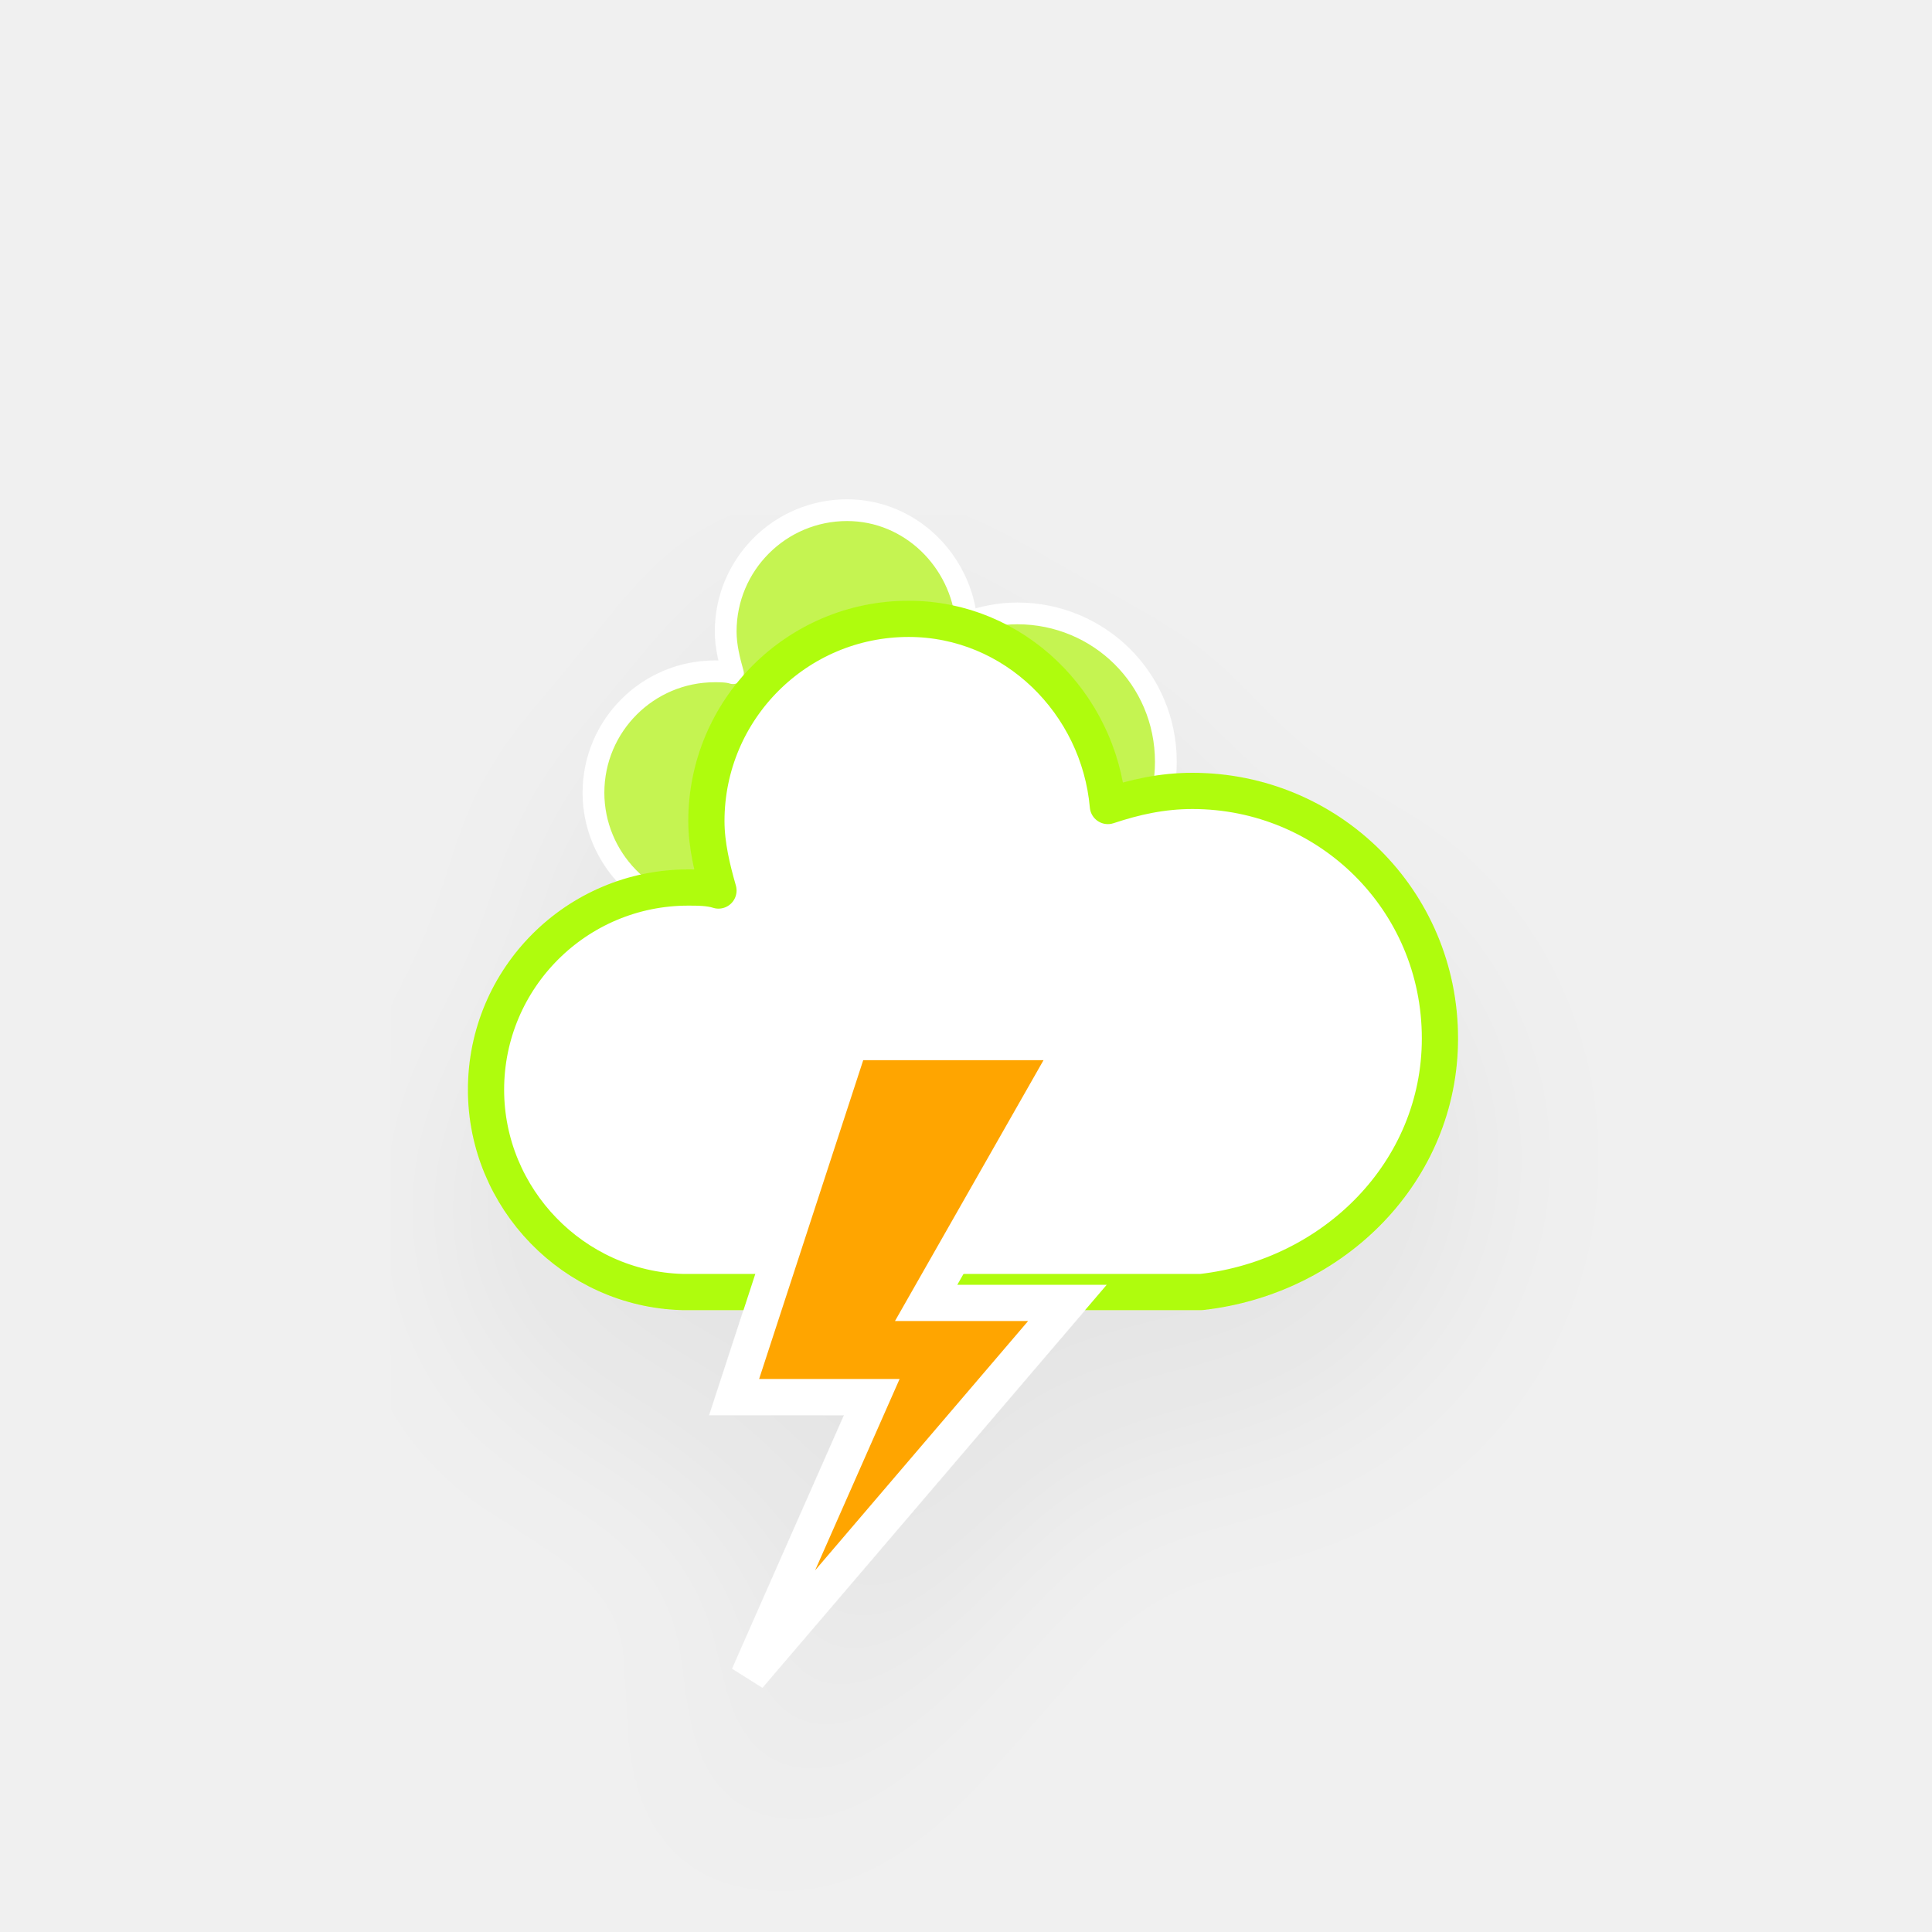
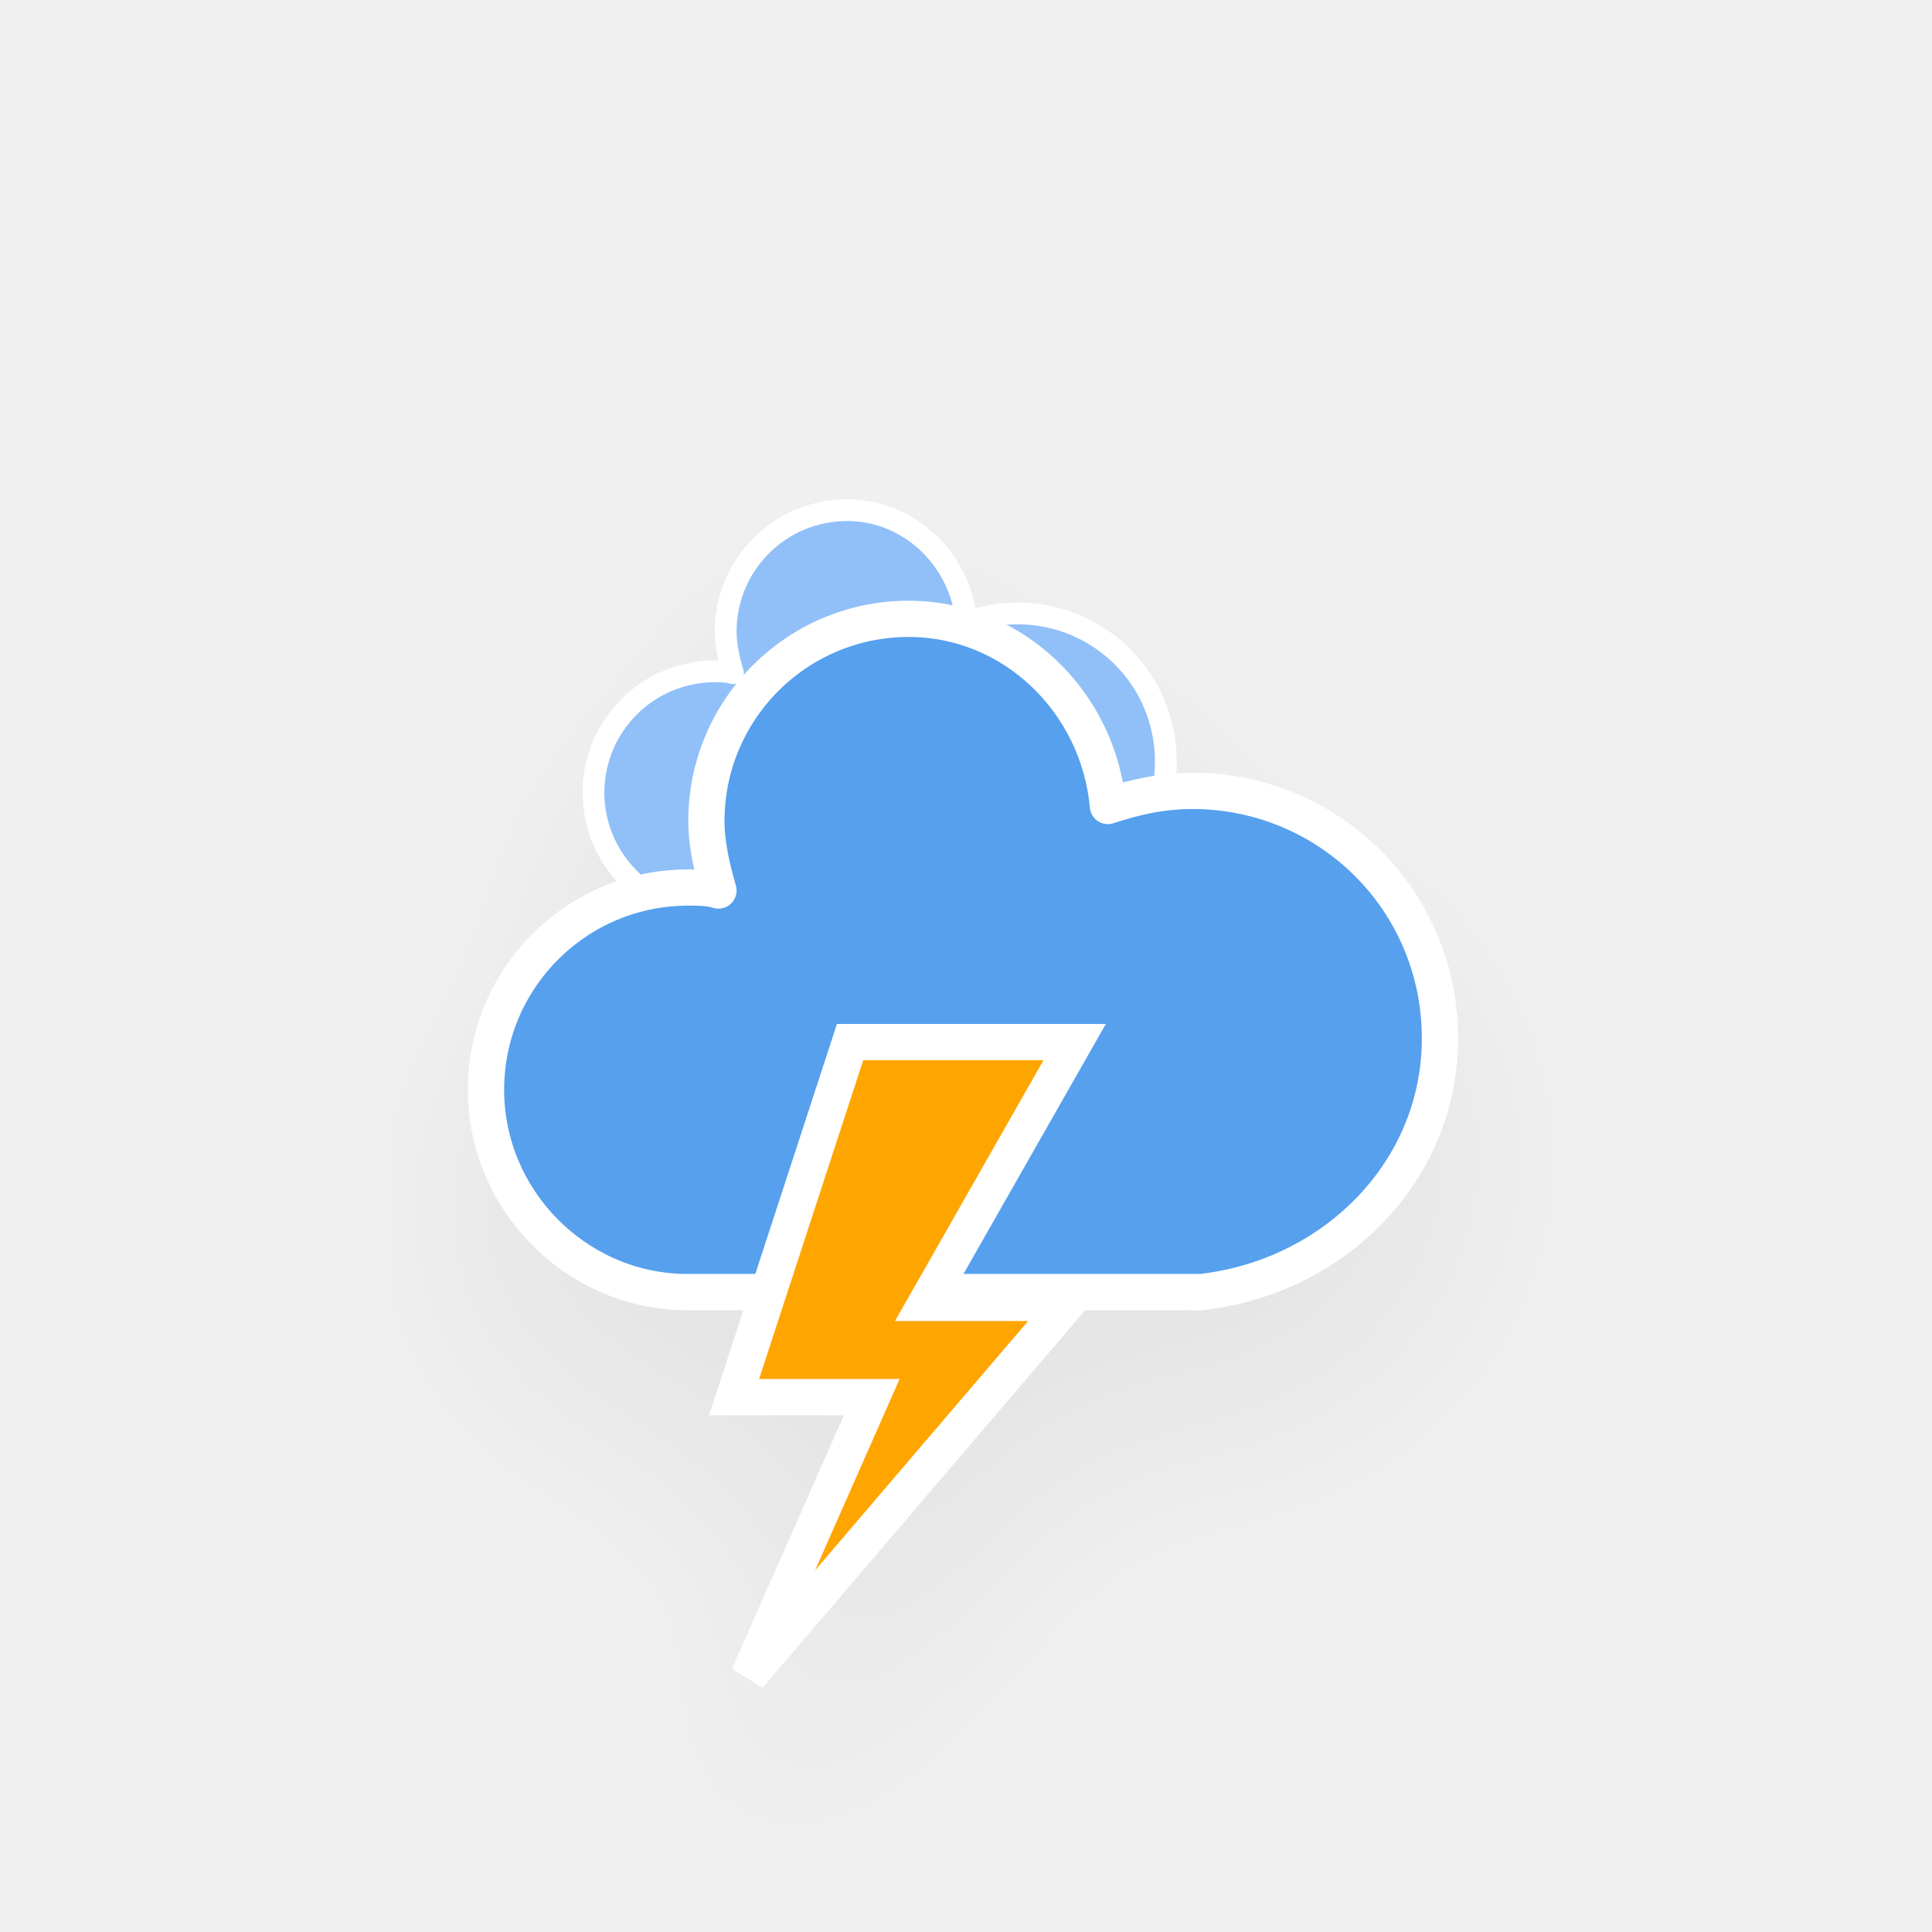
<svg xmlns="http://www.w3.org/2000/svg" version="1.1" width="64" height="64" viewbox="0 0 64 64">
  <defs>
    <filter id="blur" width="200%" height="200%">
      <feGaussianBlur in="SourceAlpha" stdDeviation="3" />
      <feOffset dx="0" dy="4" result="offsetblur" />
      <feComponentTransfer>
        <feFuncA type="linear" slope="0.05" />
      </feComponentTransfer>
      <feMerge>
        <feMergeNode />
        <feMergeNode in="SourceGraphic" />
      </feMerge>
    </filter>
    <style type="text/css">
/*
** CLOUDS
*/
@keyframes am-weather-cloud-1 {
  0% {
    -webkit-transform: translate(-5px,0px);
       -moz-transform: translate(-5px,0px);
        -ms-transform: translate(-5px,0px);
            transform: translate(-5px,0px);
  }

  50% {
    -webkit-transform: translate(10px,0px);
       -moz-transform: translate(10px,0px);
        -ms-transform: translate(10px,0px);
            transform: translate(10px,0px);
  }

  100% {
    -webkit-transform: translate(-5px,0px);
       -moz-transform: translate(-5px,0px);
        -ms-transform: translate(-5px,0px);
            transform: translate(-5px,0px);
  }
}

.am-weather-cloud-1 {
  -webkit-animation-name: am-weather-cloud-1;
     -moz-animation-name: am-weather-cloud-1;
          animation-name: am-weather-cloud-1;
  -webkit-animation-duration: 7s;
     -moz-animation-duration: 7s;
          animation-duration: 7s;
  -webkit-animation-timing-function: linear;
     -moz-animation-timing-function: linear;
          animation-timing-function: linear;
  -webkit-animation-iteration-count: infinite;
     -moz-animation-iteration-count: infinite;
          animation-iteration-count: infinite;
}

@keyframes am-weather-cloud-2 {
  0% {
    -webkit-transform: translate(0px,0px);
       -moz-transform: translate(0px,0px);
        -ms-transform: translate(0px,0px);
            transform: translate(0px,0px);
  }

  50% {
    -webkit-transform: translate(2px,0px);
       -moz-transform: translate(2px,0px);
        -ms-transform: translate(2px,0px);
            transform: translate(2px,0px);
  }

  100% {
    -webkit-transform: translate(0px,0px);
       -moz-transform: translate(0px,0px);
        -ms-transform: translate(0px,0px);
            transform: translate(0px,0px);
  }
}

.am-weather-cloud-2 {
  -webkit-animation-name: am-weather-cloud-2;
     -moz-animation-name: am-weather-cloud-2;
          animation-name: am-weather-cloud-2;
  -webkit-animation-duration: 3s;
     -moz-animation-duration: 3s;
          animation-duration: 3s;
  -webkit-animation-timing-function: linear;
     -moz-animation-timing-function: linear;
          animation-timing-function: linear;
  -webkit-animation-iteration-count: infinite;
     -moz-animation-iteration-count: infinite;
          animation-iteration-count: infinite;
}

/*
** STROKE
*/
@keyframes am-weather-stroke {
  0% {
    -webkit-transform: translate(0.0px,0.0px);
       -moz-transform: translate(0.0px,0.0px);
        -ms-transform: translate(0.0px,0.0px);
            transform: translate(0.0px,0.0px);
  }

  2% {
    -webkit-transform: translate(0.3px,0.0px);
       -moz-transform: translate(0.3px,0.0px);
        -ms-transform: translate(0.3px,0.0px);
            transform: translate(0.3px,0.0px);
  }

  4% {
    -webkit-transform: translate(0.0px,0.0px);
       -moz-transform: translate(0.0px,0.0px);
        -ms-transform: translate(0.0px,0.0px);
            transform: translate(0.0px,0.0px);
  }

  6% {
    -webkit-transform: translate(0.5px,0.4px);
       -moz-transform: translate(0.5px,0.4px);
        -ms-transform: translate(0.5px,0.4px);
            transform: translate(0.5px,0.4px);
  }

  8% {
    -webkit-transform: translate(0.0px,0.0px);
       -moz-transform: translate(0.0px,0.0px);
        -ms-transform: translate(0.0px,0.0px);
            transform: translate(0.0px,0.0px);
  }

  10% {
    -webkit-transform: translate(0.3px,0.0px);
       -moz-transform: translate(0.3px,0.0px);
        -ms-transform: translate(0.3px,0.0px);
            transform: translate(0.3px,0.0px);
  }

  12% {
    -webkit-transform: translate(0.0px,0.0px);
       -moz-transform: translate(0.0px,0.0px);
        -ms-transform: translate(0.0px,0.0px);
            transform: translate(0.0px,0.0px);
  }

  14% {
    -webkit-transform: translate(0.3px,0.0px);
       -moz-transform: translate(0.3px,0.0px);
        -ms-transform: translate(0.3px,0.0px);
            transform: translate(0.3px,0.0px);
  }

  16% {
    -webkit-transform: translate(0.0px,0.0px);
       -moz-transform: translate(0.0px,0.0px);
        -ms-transform: translate(0.0px,0.0px);
            transform: translate(0.0px,0.0px);
  }

  18% {
    -webkit-transform: translate(0.3px,0.0px);
       -moz-transform: translate(0.3px,0.0px);
        -ms-transform: translate(0.3px,0.0px);
            transform: translate(0.3px,0.0px);
  }

  20% {
    -webkit-transform: translate(0.0px,0.0px);
       -moz-transform: translate(0.0px,0.0px);
        -ms-transform: translate(0.0px,0.0px);
            transform: translate(0.0px,0.0px);
  }

  22% {
    -webkit-transform: translate(1px,0.0px);
       -moz-transform: translate(1px,0.0px);
        -ms-transform: translate(1px,0.0px);
            transform: translate(1px,0.0px);
  }

  24% {
    -webkit-transform: translate(0.0px,0.0px);
       -moz-transform: translate(0.0px,0.0px);
        -ms-transform: translate(0.0px,0.0px);
            transform: translate(0.0px,0.0px);
  }

  26% {
    -webkit-transform: translate(-1px,0.0px);
       -moz-transform: translate(-1px,0.0px);
        -ms-transform: translate(-1px,0.0px);
            transform: translate(-1px,0.0px);

  }

  28% {
    -webkit-transform: translate(0.0px,0.0px);
       -moz-transform: translate(0.0px,0.0px);
        -ms-transform: translate(0.0px,0.0px);
            transform: translate(0.0px,0.0px);
  }

  40% {
    fill: orange;
    -webkit-transform: translate(0.0px,0.0px);
       -moz-transform: translate(0.0px,0.0px);
        -ms-transform: translate(0.0px,0.0px);
            transform: translate(0.0px,0.0px);
  }

  65% {
    fill: white;
    -webkit-transform: translate(-1px,5.0px);
       -moz-transform: translate(-1px,5.0px);
        -ms-transform: translate(-1px,5.0px);
            transform: translate(-1px,5.0px);
  }
  61% {
    fill: orange;
  }

  100% {
    -webkit-transform: translate(0.0px,0.0px);
       -moz-transform: translate(0.0px,0.0px);
        -ms-transform: translate(0.0px,0.0px);
            transform: translate(0.0px,0.0px);
  }
}

.am-weather-stroke {
  -webkit-animation-name: am-weather-stroke;
     -moz-animation-name: am-weather-stroke;
          animation-name: am-weather-stroke;
  -webkit-animation-duration: 1.11s;
     -moz-animation-duration: 1.11s;
          animation-duration: 1.11s;
  -webkit-animation-timing-function: linear;
     -moz-animation-timing-function: linear;
          animation-timing-function: linear;
  -webkit-animation-iteration-count: infinite;
     -moz-animation-iteration-count: infinite;
          animation-iteration-count: infinite;
}
        </style>
  </defs>
  <g filter="url(#blur)" id="thunder">
    <g transform="translate(20,10)">
      <g class="am-weather-cloud-1">
-         <path d="M47.7,35.4     c0-4.6-3.7-8.2-8.2-8.2c-1,0-1.9,0.2-2.8,0.5c-0.3-3.4-3.1-6.2-6.6-6.2c-3.7,0-6.7,3-6.7,6.7c0,0.8,0.2,1.6,0.4,2.3     c-0.3-0.1-0.7-0.1-1-0.1c-3.7,0-6.7,3-6.7,6.7c0,3.6,2.9,6.6,6.5,6.7l17.2,0C44.2,43.3,47.7,39.8,47.7,35.4z" fill="#c5f451" stroke="white" stroke-linejoin="round" stroke-width="1.2" transform="translate(-10,-6), scale(0.6)" />
+         <path d="M47.7,35.4     c0-4.6-3.7-8.2-8.2-8.2c-1,0-1.9,0.2-2.8,0.5c-0.3-3.4-3.1-6.2-6.6-6.2c-3.7,0-6.7,3-6.7,6.7c0,0.8,0.2,1.6,0.4,2.3     c-0.3-0.1-0.7-0.1-1-0.1c-3.7,0-6.7,3-6.7,6.7c0,3.6,2.9,6.6,6.5,6.7l17.2,0C44.2,43.3,47.7,39.8,47.7,35.4z" fill="#91C0F8" stroke="white" stroke-linejoin="round" stroke-width="1.2" transform="translate(-10,-6), scale(0.6)" />
      </g>
      <g>
-         <path d="M47.7,35.4     c0-4.6-3.7-8.2-8.2-8.2c-1,0-1.9,0.2-2.8,0.5c-0.3-3.4-3.1-6.2-6.6-6.2c-3.7,0-6.7,3-6.7,6.7c0,0.8,0.2,1.6,0.4,2.3     c-0.3-0.1-0.7-0.1-1-0.1c-3.7,0-6.7,3-6.7,6.7c0,3.6,2.9,6.6,6.5,6.7l17.2,0C44.2,43.3,47.7,39.8,47.7,35.4z" fill="white" stroke="#affc0f" stroke-linejoin="round" stroke-width="1.2" transform="translate(-20,-11)" />
+         <path d="M47.7,35.4     c0-4.6-3.7-8.2-8.2-8.2c-1,0-1.9,0.2-2.8,0.5c-0.3-3.4-3.1-6.2-6.6-6.2c-3.7,0-6.7,3-6.7,6.7c0,0.8,0.2,1.6,0.4,2.3     c-0.3-0.1-0.7-0.1-1-0.1c-3.7,0-6.7,3-6.7,6.7c0,3.6,2.9,6.6,6.5,6.7l17.2,0C44.2,43.3,47.7,39.8,47.7,35.4z" fill="#57A0EE" stroke="white" stroke-linejoin="round" stroke-width="1.2" transform="translate(-20,-11)" />
      </g>
      <g transform="translate(-9,28), scale(1.2)">
        <polygon class="am-weather-stroke" fill="orange" stroke="white" stroke-width="1" points="14.3,-2.9 20.5,-2.9 16.4,4.3 20.3,4.3 11.5,14.6 14.9,6.9 11.1,6.9" />
      </g>
    </g>
  </g>
</svg>
